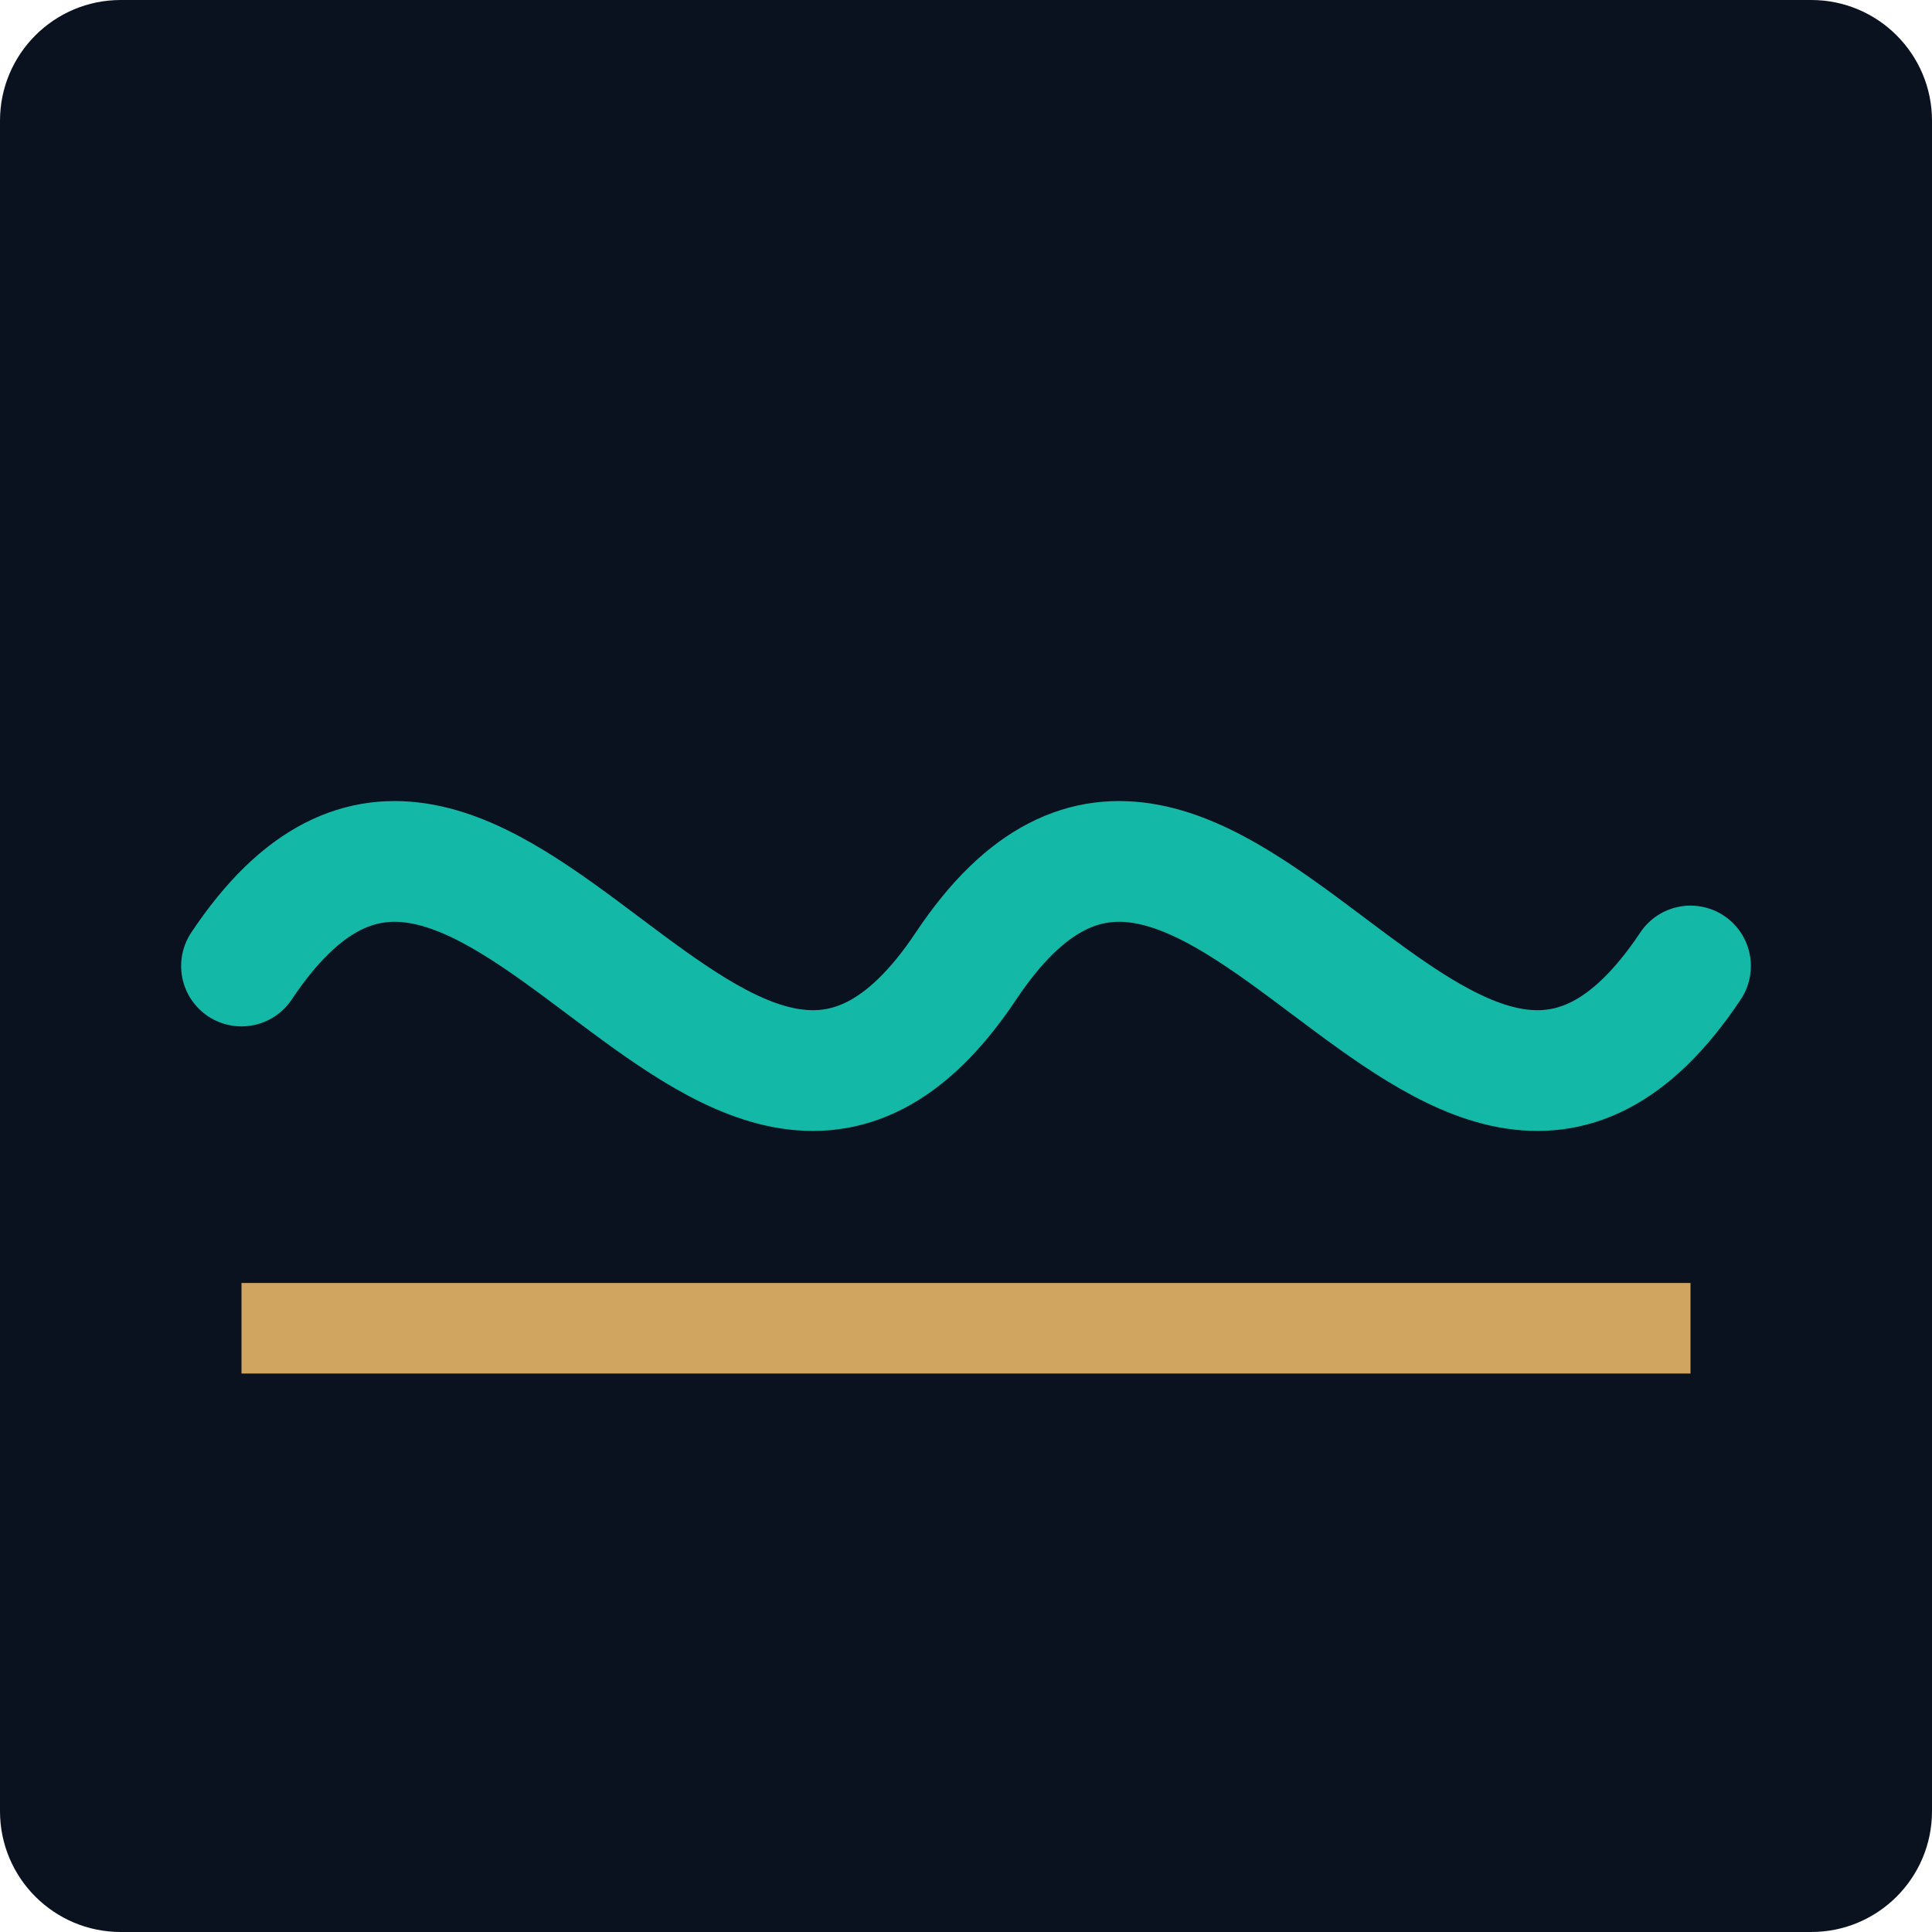
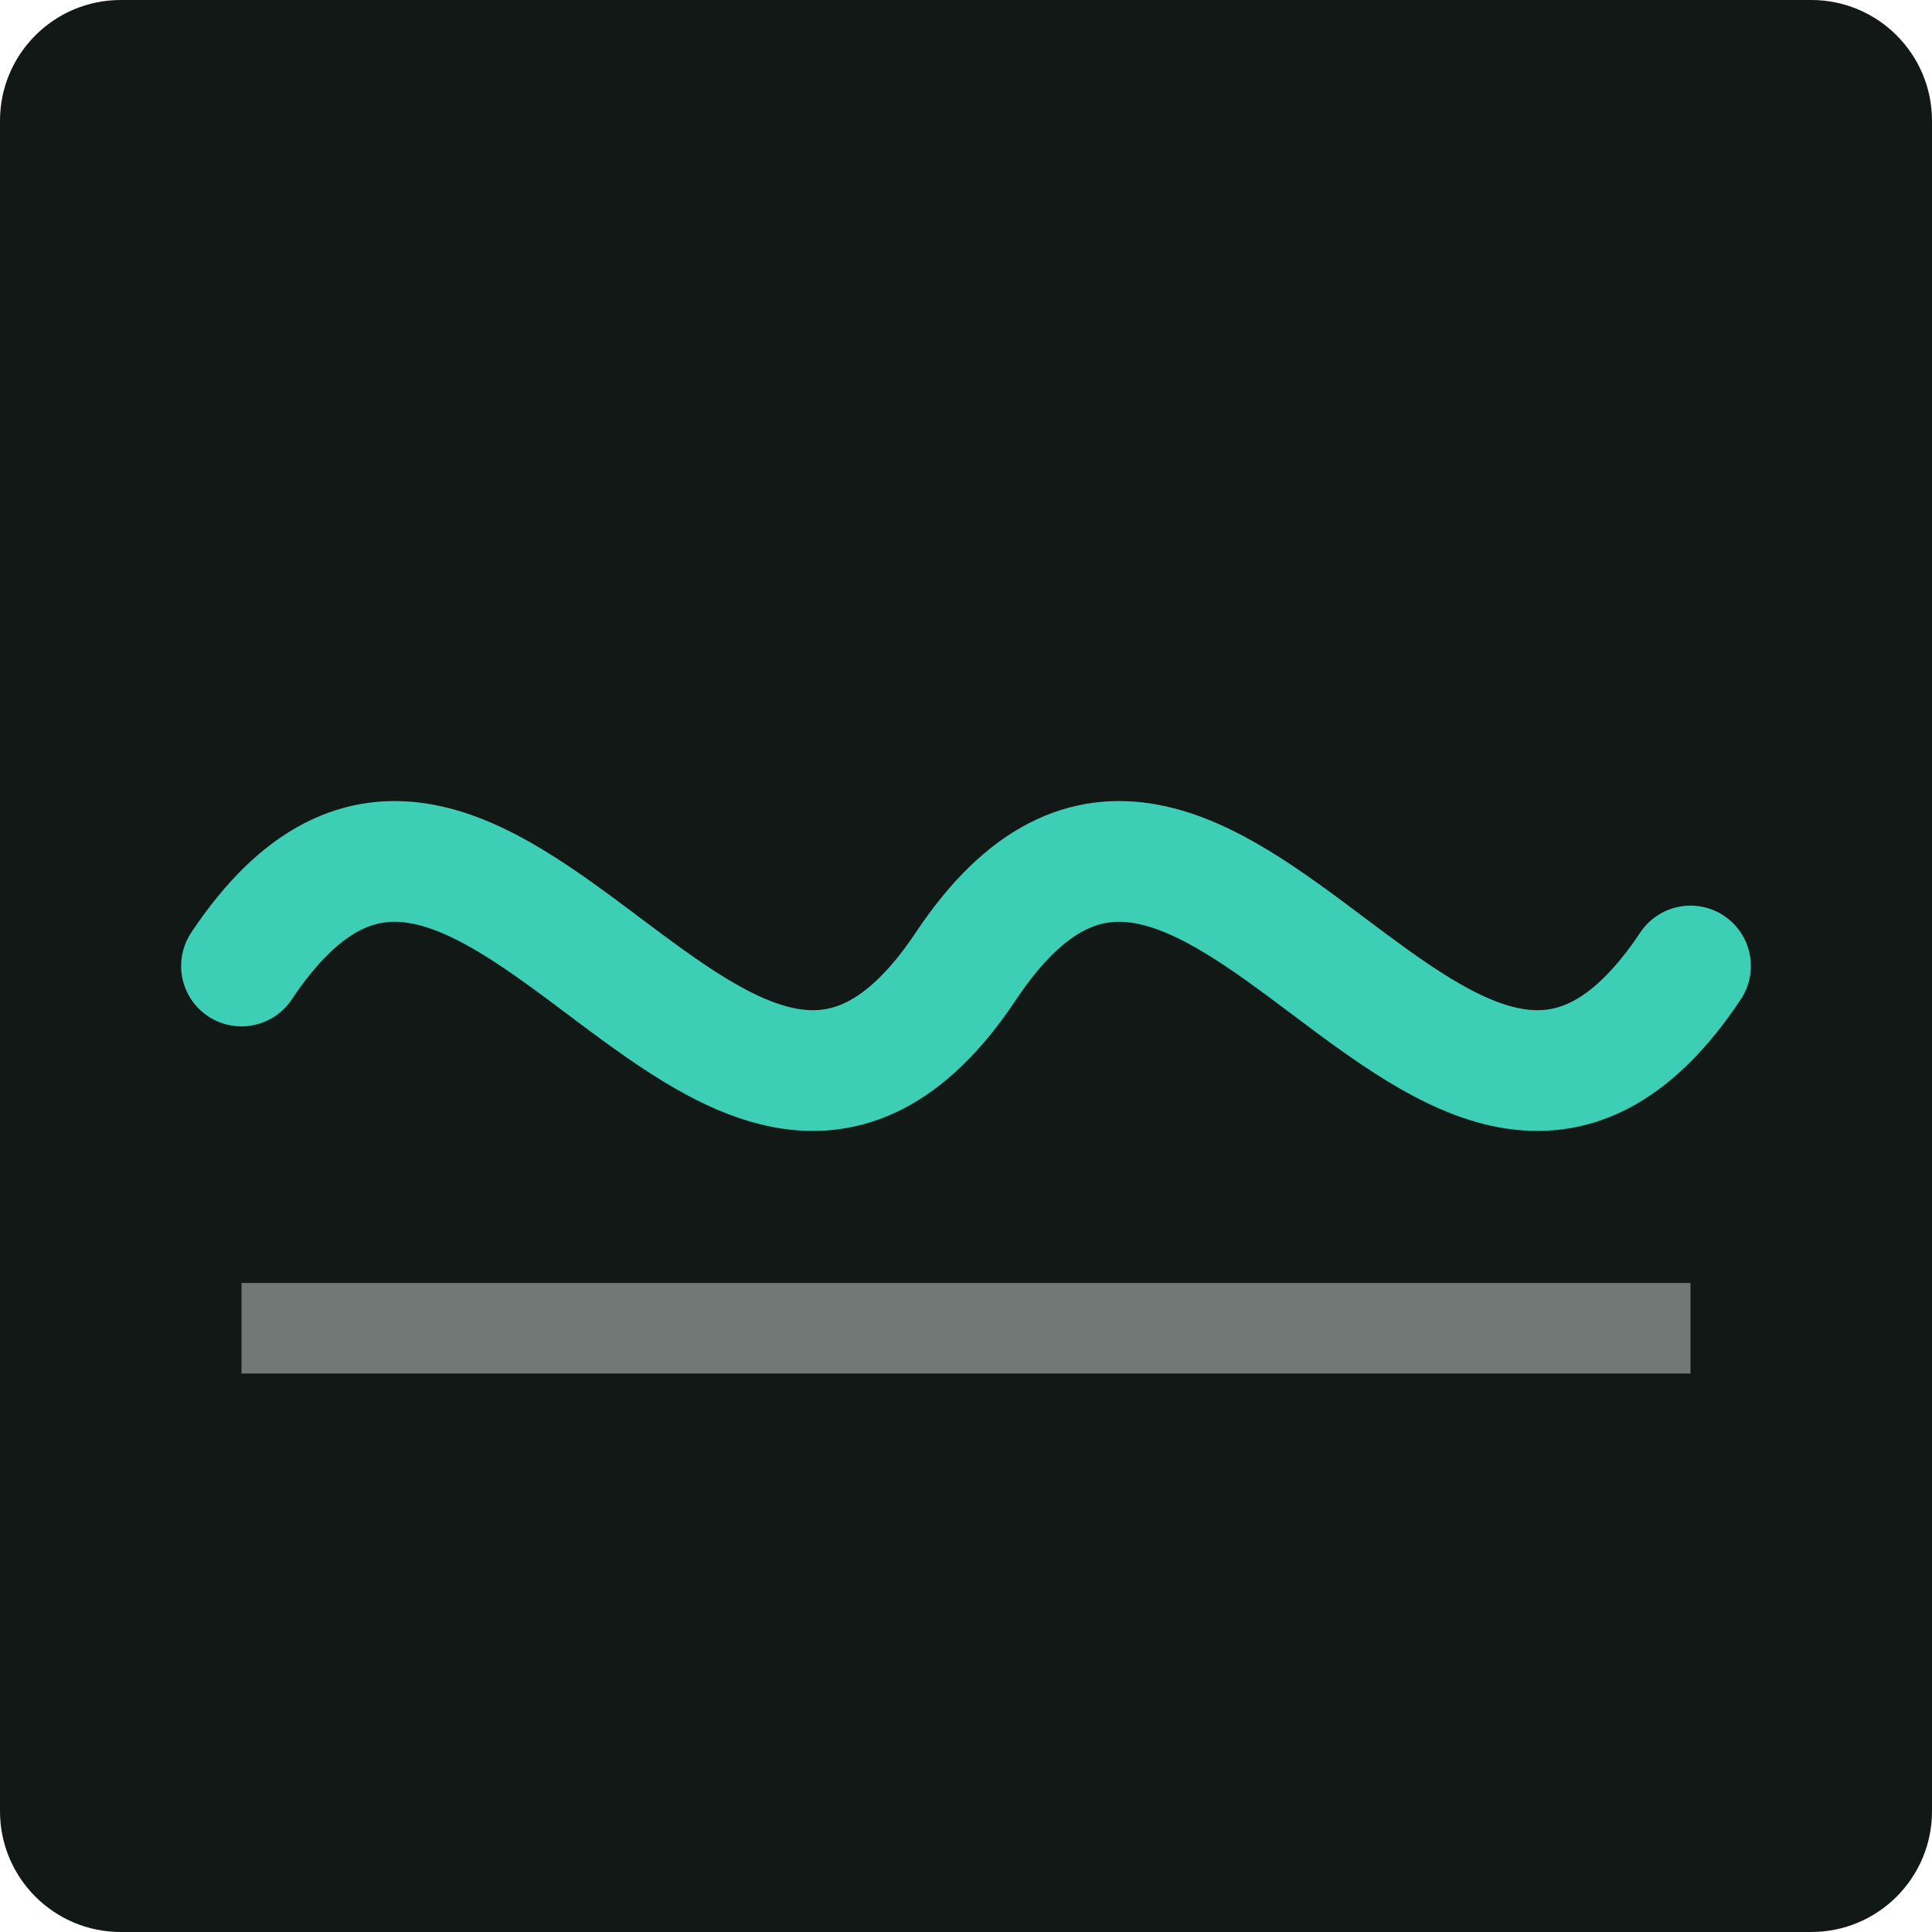
<svg xmlns="http://www.w3.org/2000/svg" viewBox="0 0 32 32" role="img" aria-label="Hertzline">
-   <rect width="32" height="32" rx="2" fill="#0a1220" />
-   <path fill="none" stroke="#14b8a6" stroke-width="2" stroke-linecap="round" d="M4 16 C8 10 12 22 16 16 C20 10 24 22 28 16" />
-   <path fill="none" stroke="#e5b567" stroke-width="1.5" opacity="0.9" d="M4 22h24" />
+   <rect width="32" height="32" rx="2" fill="#121816" />
+   <path fill="none" stroke="#3DCFB6" stroke-width="2" stroke-linecap="round" d="M4 16 C8 10 12 22 16 16 C20 10 24 22 28 16" />
+   <path fill="none" stroke="#E6EDEA" stroke-width="1.5" opacity="0.45" d="M4 22h24" />
</svg>
